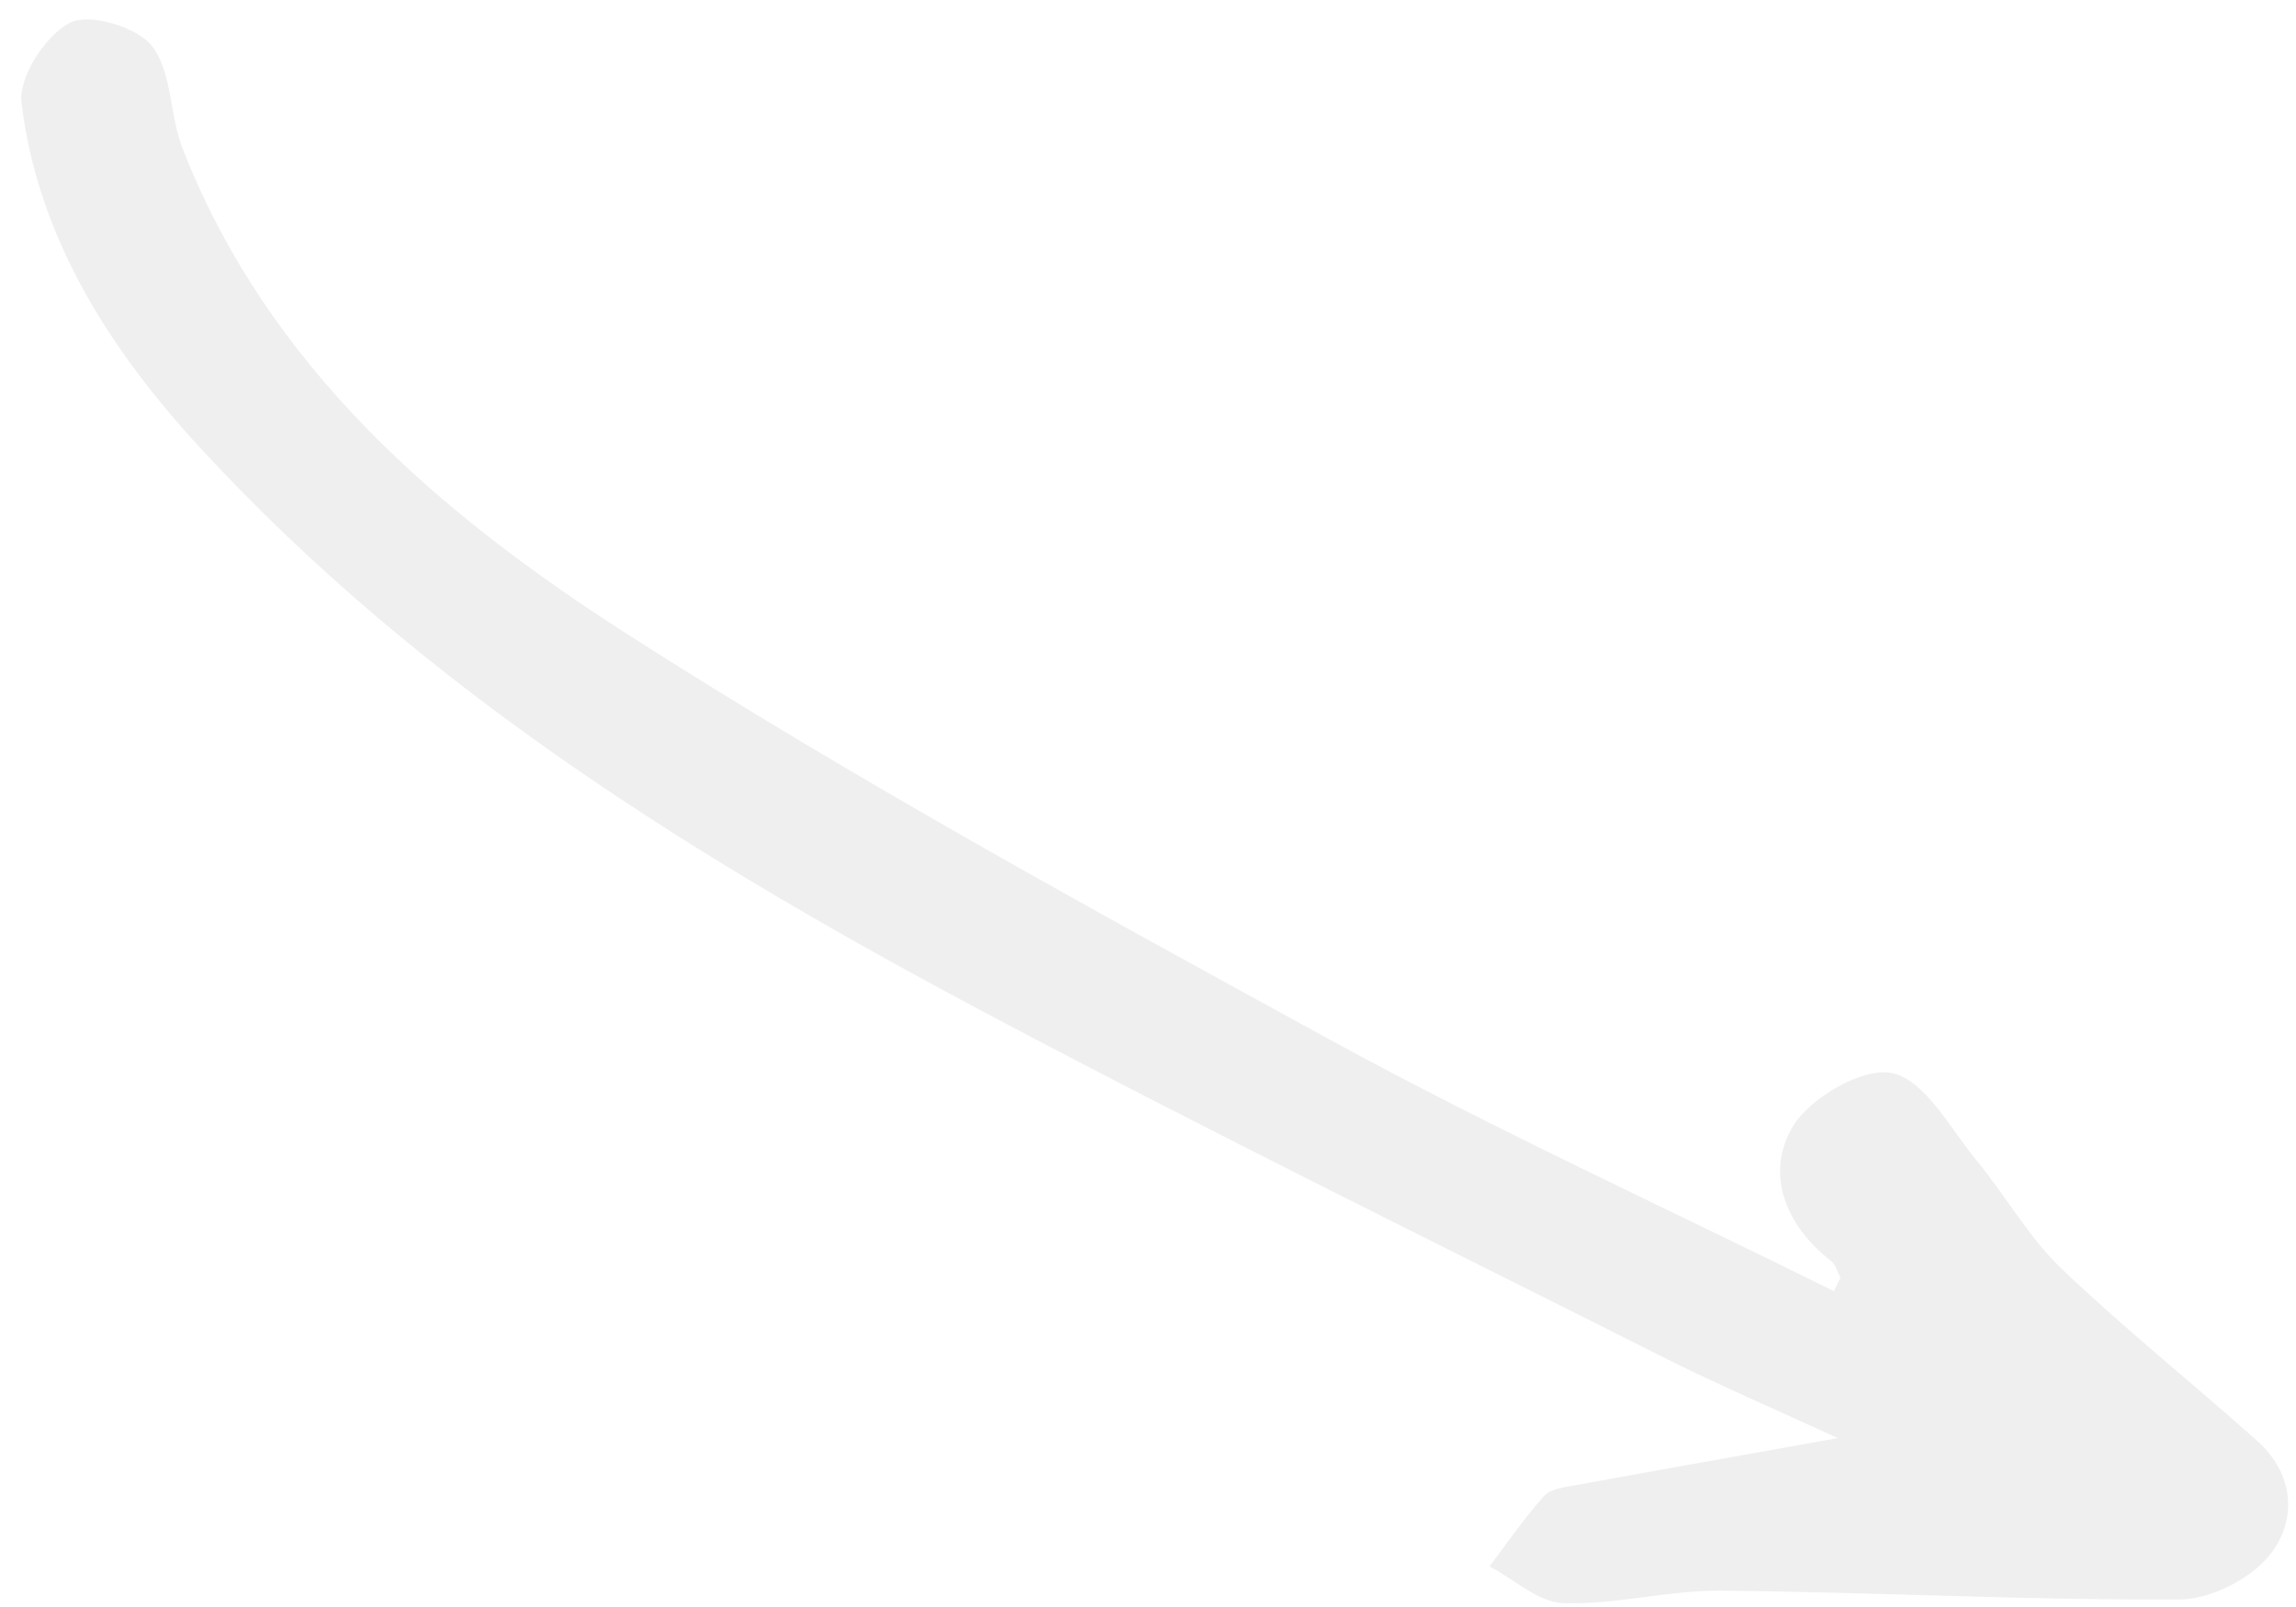
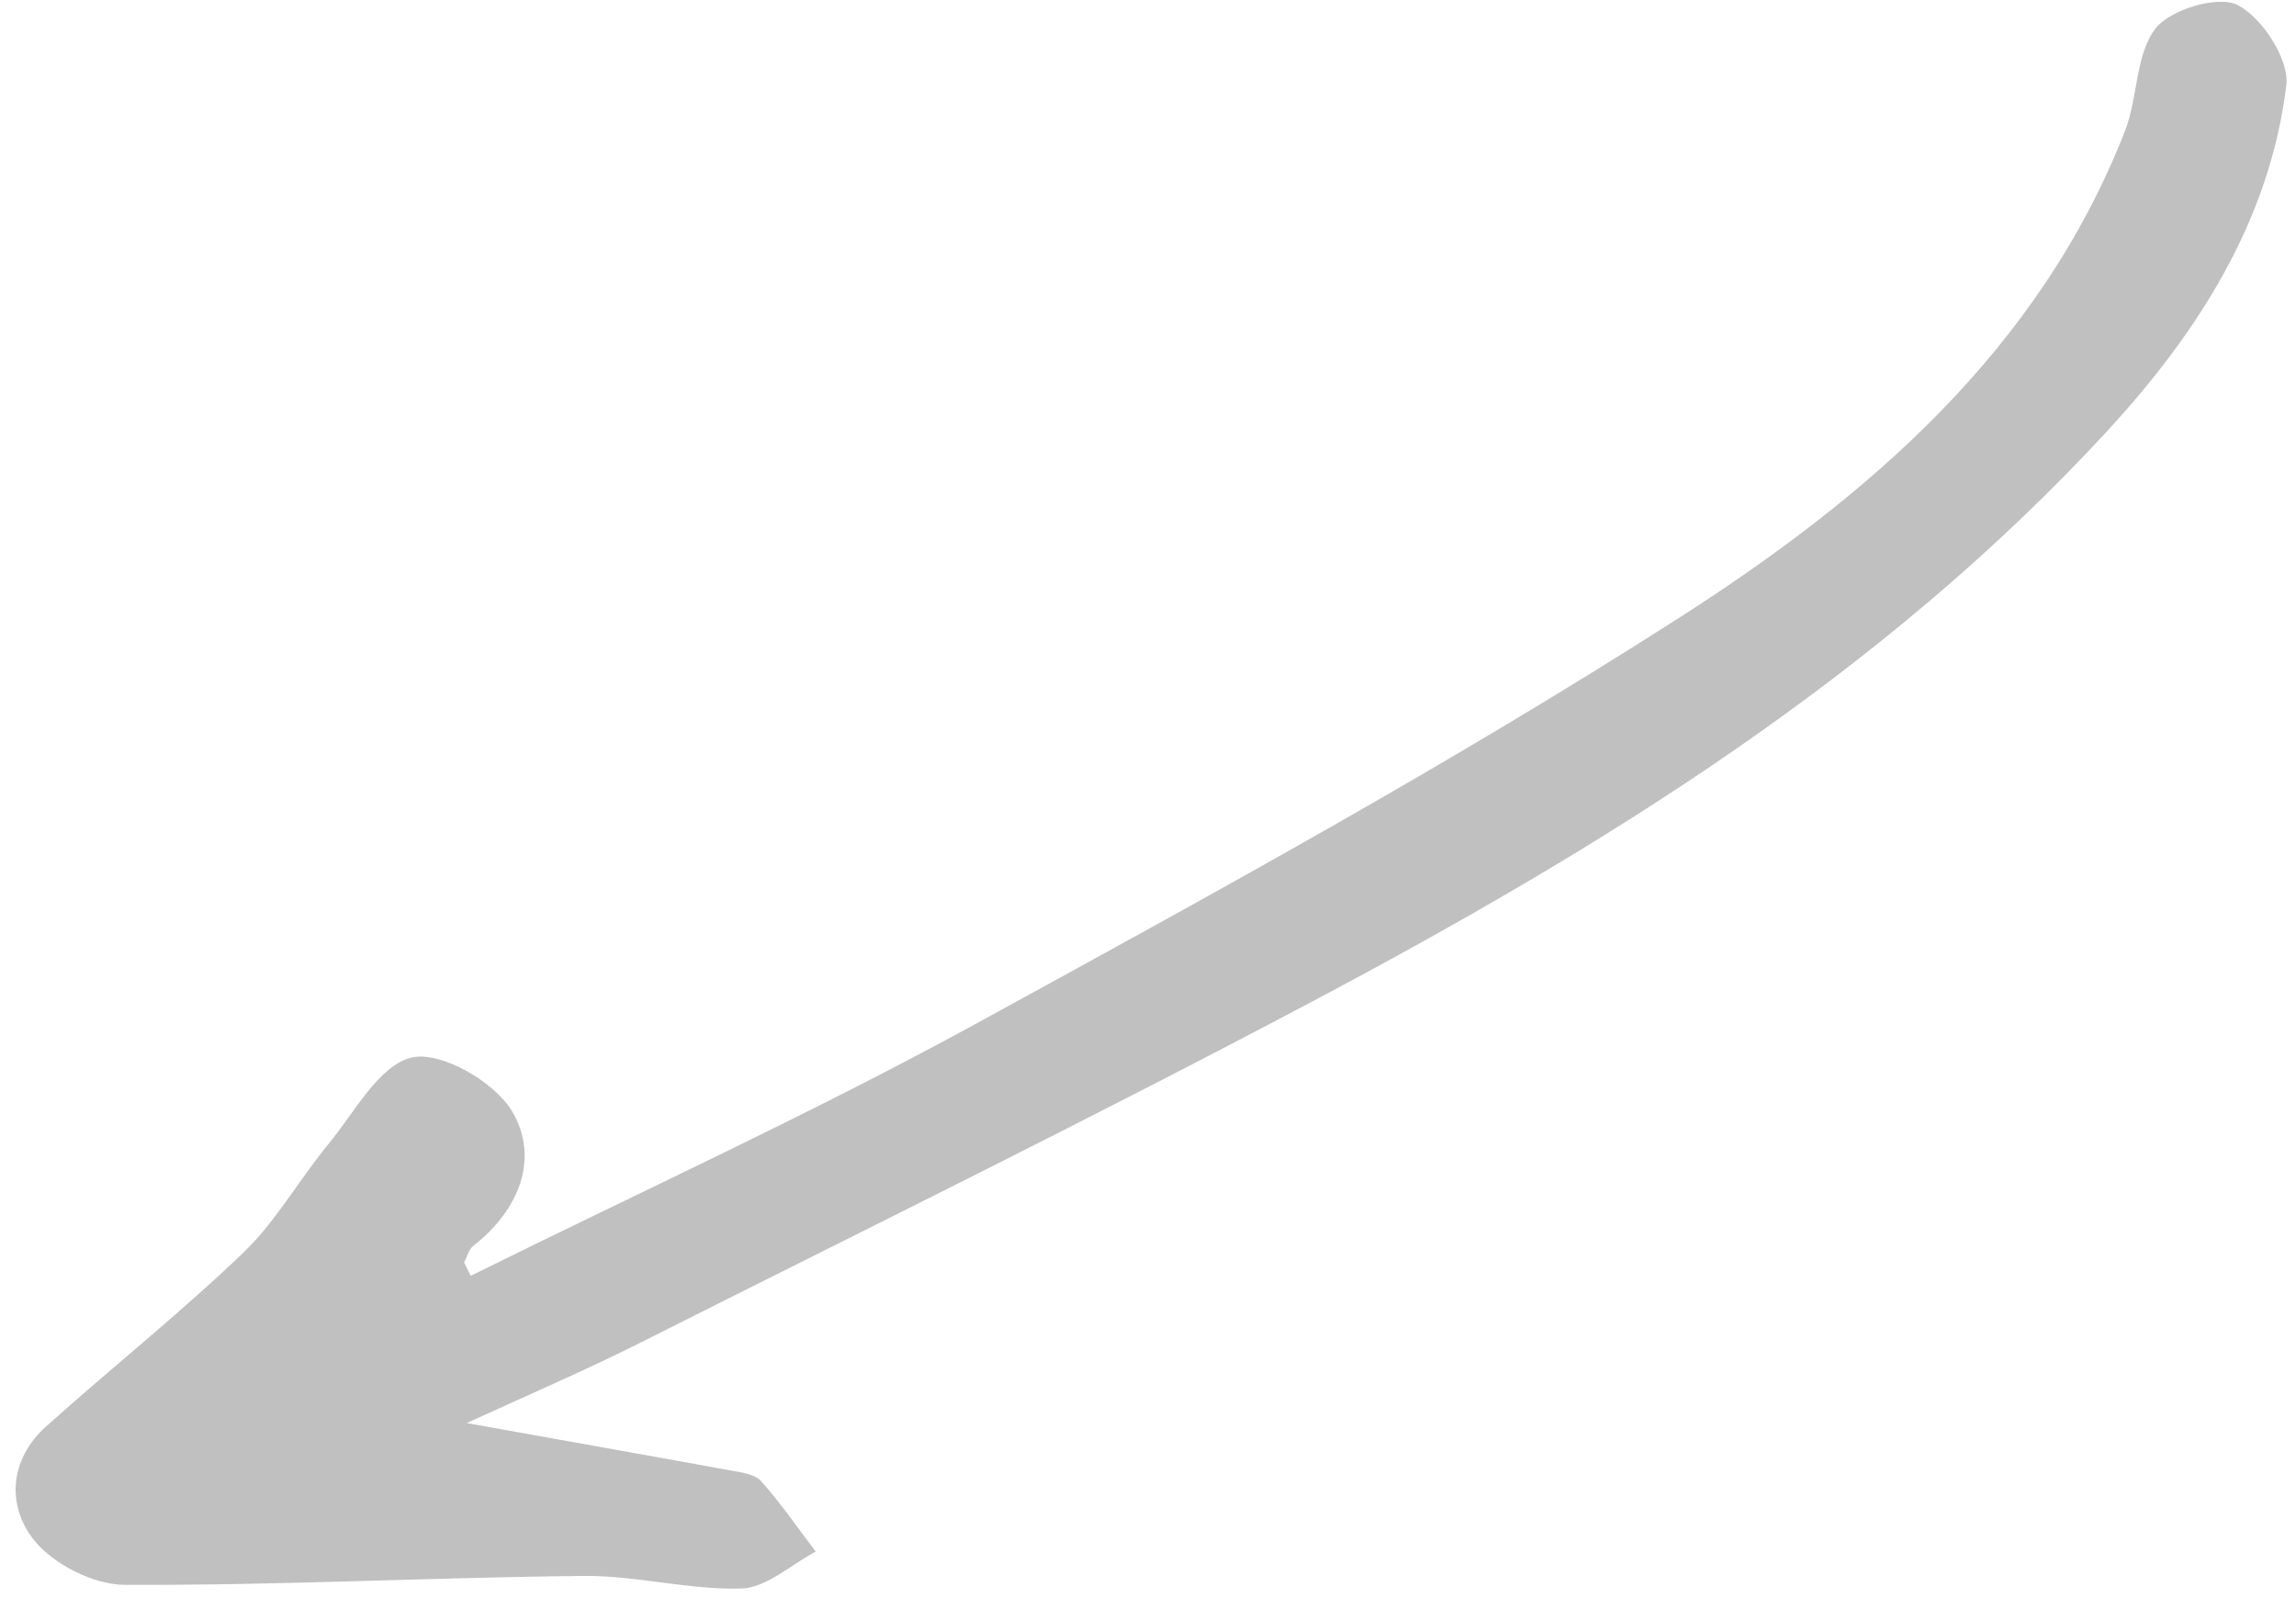
- <svg xmlns="http://www.w3.org/2000/svg" width="90" height="63" viewBox="0 0 90 63" fill="none">
-   <path d="M71.89 50.619C65.299 47.35 58.588 44.289 52.139 40.764C42.853 35.682 33.543 30.592 24.637 24.891C17.237 20.156 10.516 14.416 7.154 5.816C6.644 4.51 6.753 2.849 5.965 1.814C5.384 1.059 3.506 0.499 2.744 0.892C1.789 1.381 0.72 3.023 0.842 4.025C1.486 9.339 4.326 13.736 7.842 17.552C16.653 27.117 27.586 33.856 38.955 39.881C47.63 44.478 56.451 48.803 65.224 53.221C67.398 54.314 69.638 55.273 72.041 56.378C68.403 57.032 65.069 57.62 61.733 58.229C61.316 58.305 60.779 58.368 60.525 58.648C59.751 59.511 59.092 60.481 58.385 61.407C59.352 61.913 60.301 62.817 61.287 62.851C63.331 62.916 65.394 62.341 67.447 62.359C73.44 62.415 79.439 62.738 85.43 62.706C86.646 62.701 88.232 61.897 88.983 60.946C90.045 59.605 89.94 57.797 88.492 56.502C85.939 54.213 83.253 52.077 80.781 49.708C79.505 48.483 78.612 46.865 77.469 45.481C76.442 44.233 75.464 42.353 74.178 42.071C73.031 41.818 70.912 43.049 70.246 44.211C69.192 46.045 69.999 48.051 71.778 49.439C71.962 49.58 72.025 49.869 72.143 50.092C72.059 50.267 71.973 50.436 71.888 50.612L71.89 50.619Z" fill="#efefef" />
+ <svg xmlns="http://www.w3.org/2000/svg" width="69" height="48" viewBox="0 0 69 48" fill="none">
+   <path d="M14.142 38.344C19.205 35.834 24.359 33.483 29.312 30.775C36.444 26.872 43.594 22.963 50.434 18.584C56.117 14.948 61.279 10.54 63.861 3.934C64.253 2.931 64.169 1.656 64.774 0.861C65.221 0.281 66.663 -0.15 67.249 0.153C67.982 0.528 68.803 1.789 68.709 2.559C68.215 6.64 66.033 10.017 63.333 12.947C56.566 20.294 48.169 25.47 39.438 30.097C32.775 33.628 26 36.95 19.262 40.343C17.593 41.182 15.872 41.919 14.027 42.767C16.82 43.27 19.381 43.721 21.944 44.189C22.264 44.247 22.677 44.296 22.871 44.51C23.466 45.173 23.972 45.919 24.515 46.63C23.772 47.018 23.043 47.712 22.286 47.739C20.716 47.788 19.132 47.347 17.555 47.361C12.952 47.404 8.345 47.652 3.743 47.628C2.809 47.624 1.592 47.006 1.015 46.275C0.199 45.245 0.28 43.857 1.392 42.862C3.352 41.105 5.416 39.464 7.314 37.645C8.294 36.704 8.98 35.461 9.858 34.398C10.647 33.44 11.398 31.996 12.385 31.779C13.266 31.585 14.894 32.53 15.405 33.422C16.215 34.831 15.595 36.372 14.228 37.438C14.088 37.546 14.039 37.768 13.948 37.94C14.013 38.074 14.079 38.204 14.144 38.339L14.142 38.344Z" fill="#C0C0C0" />
</svg>
